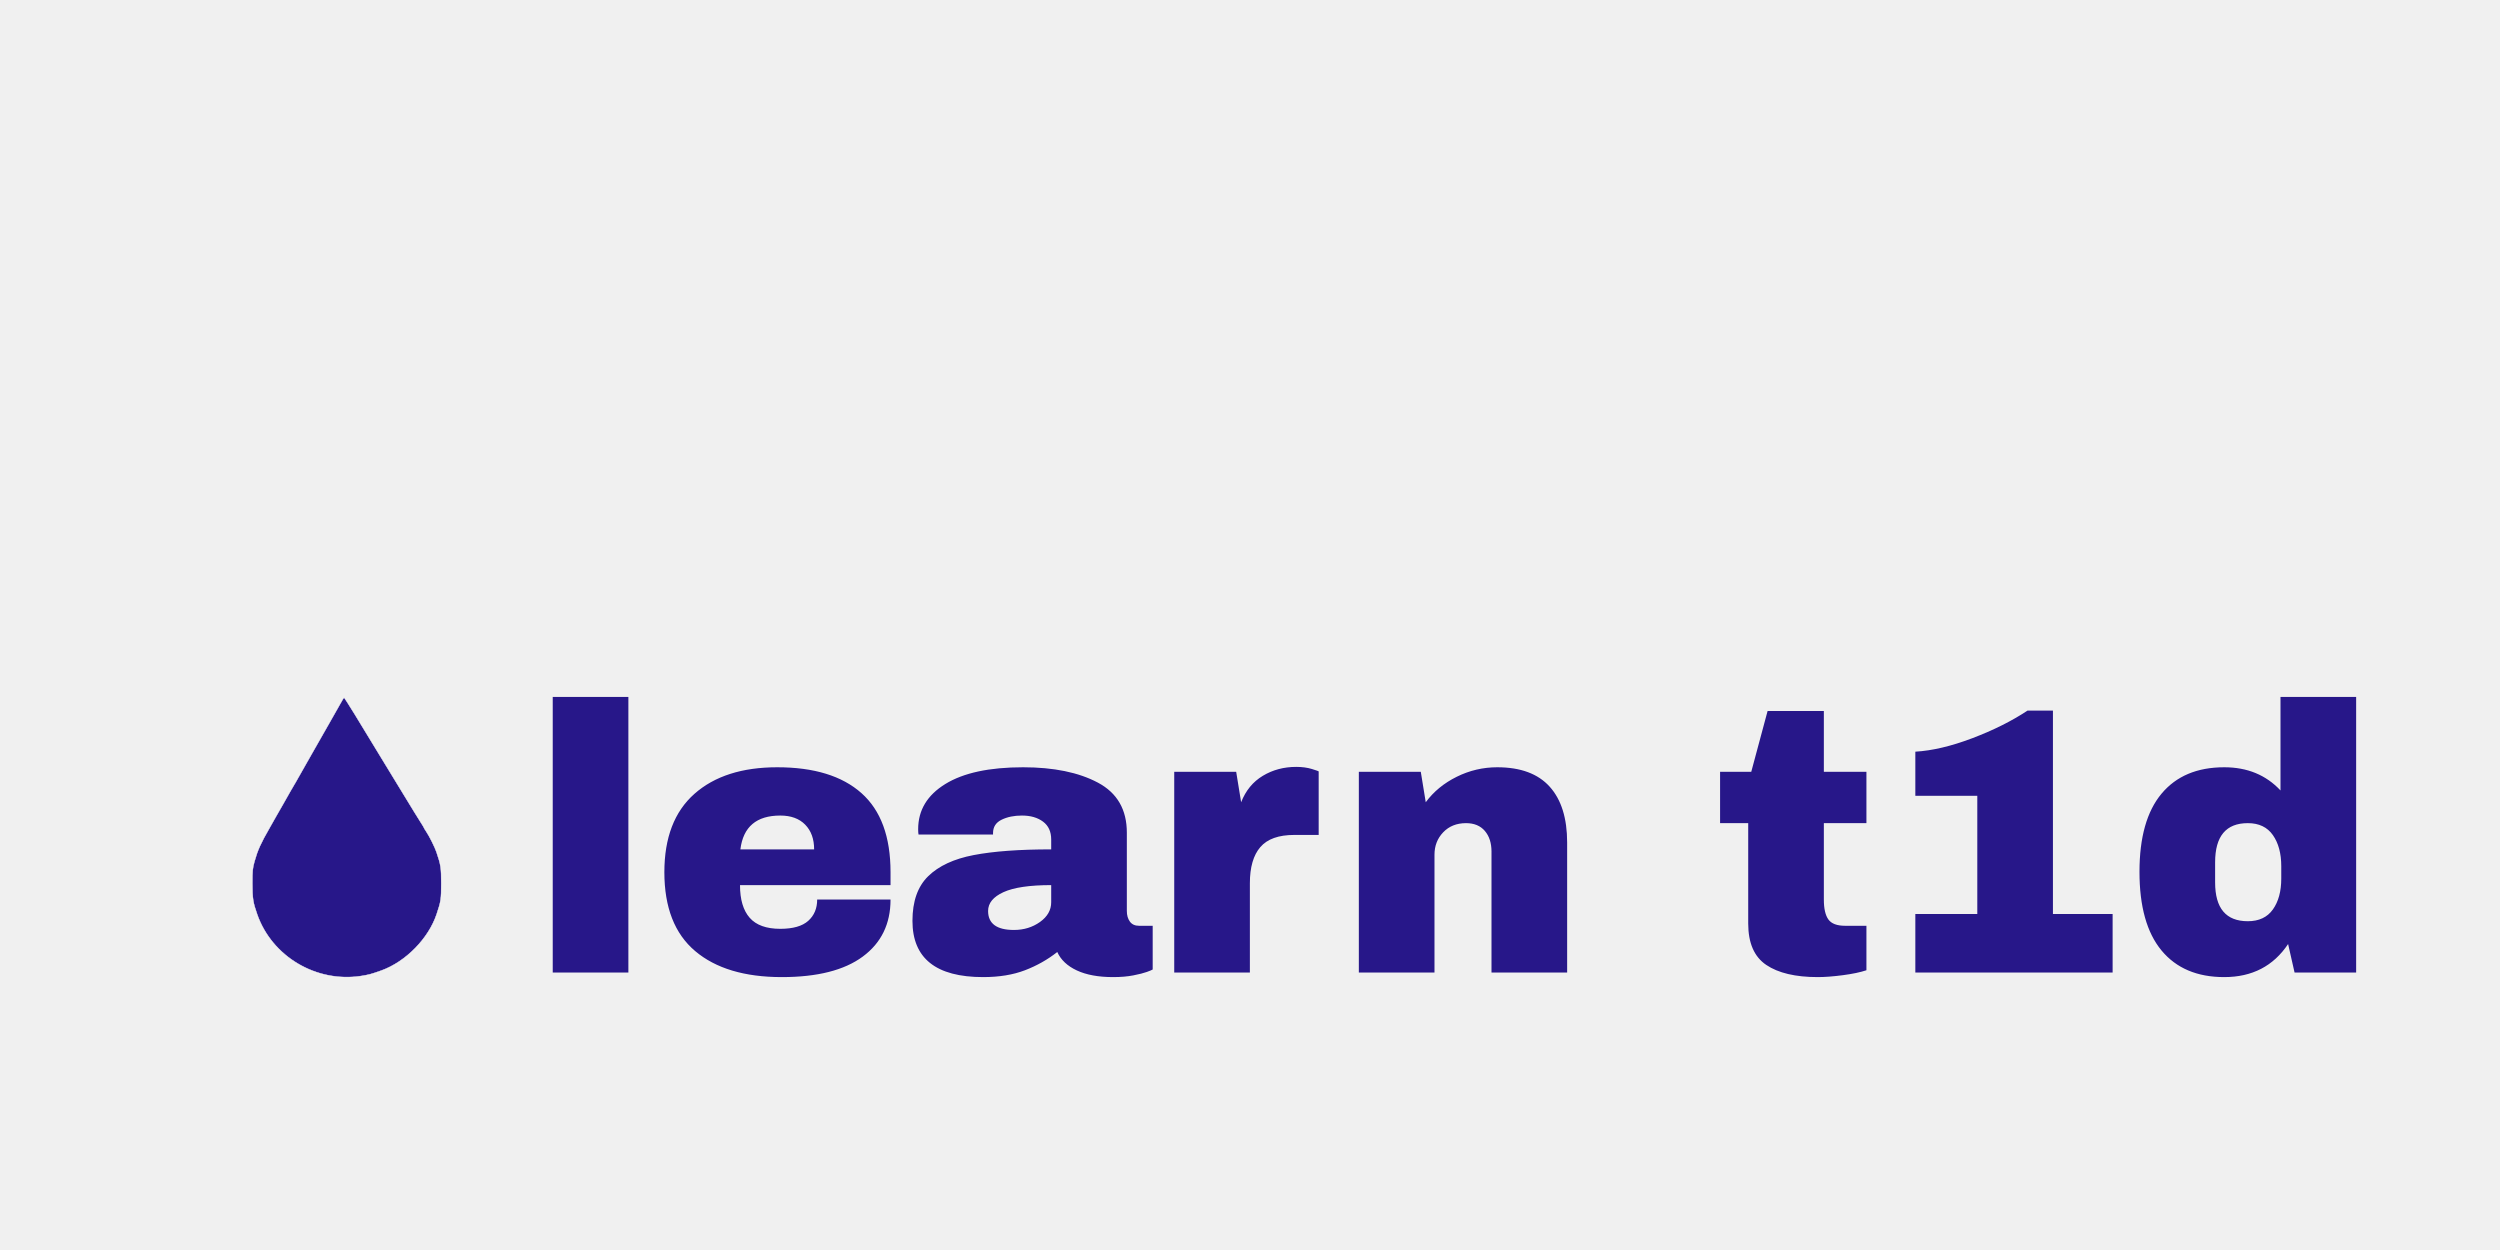
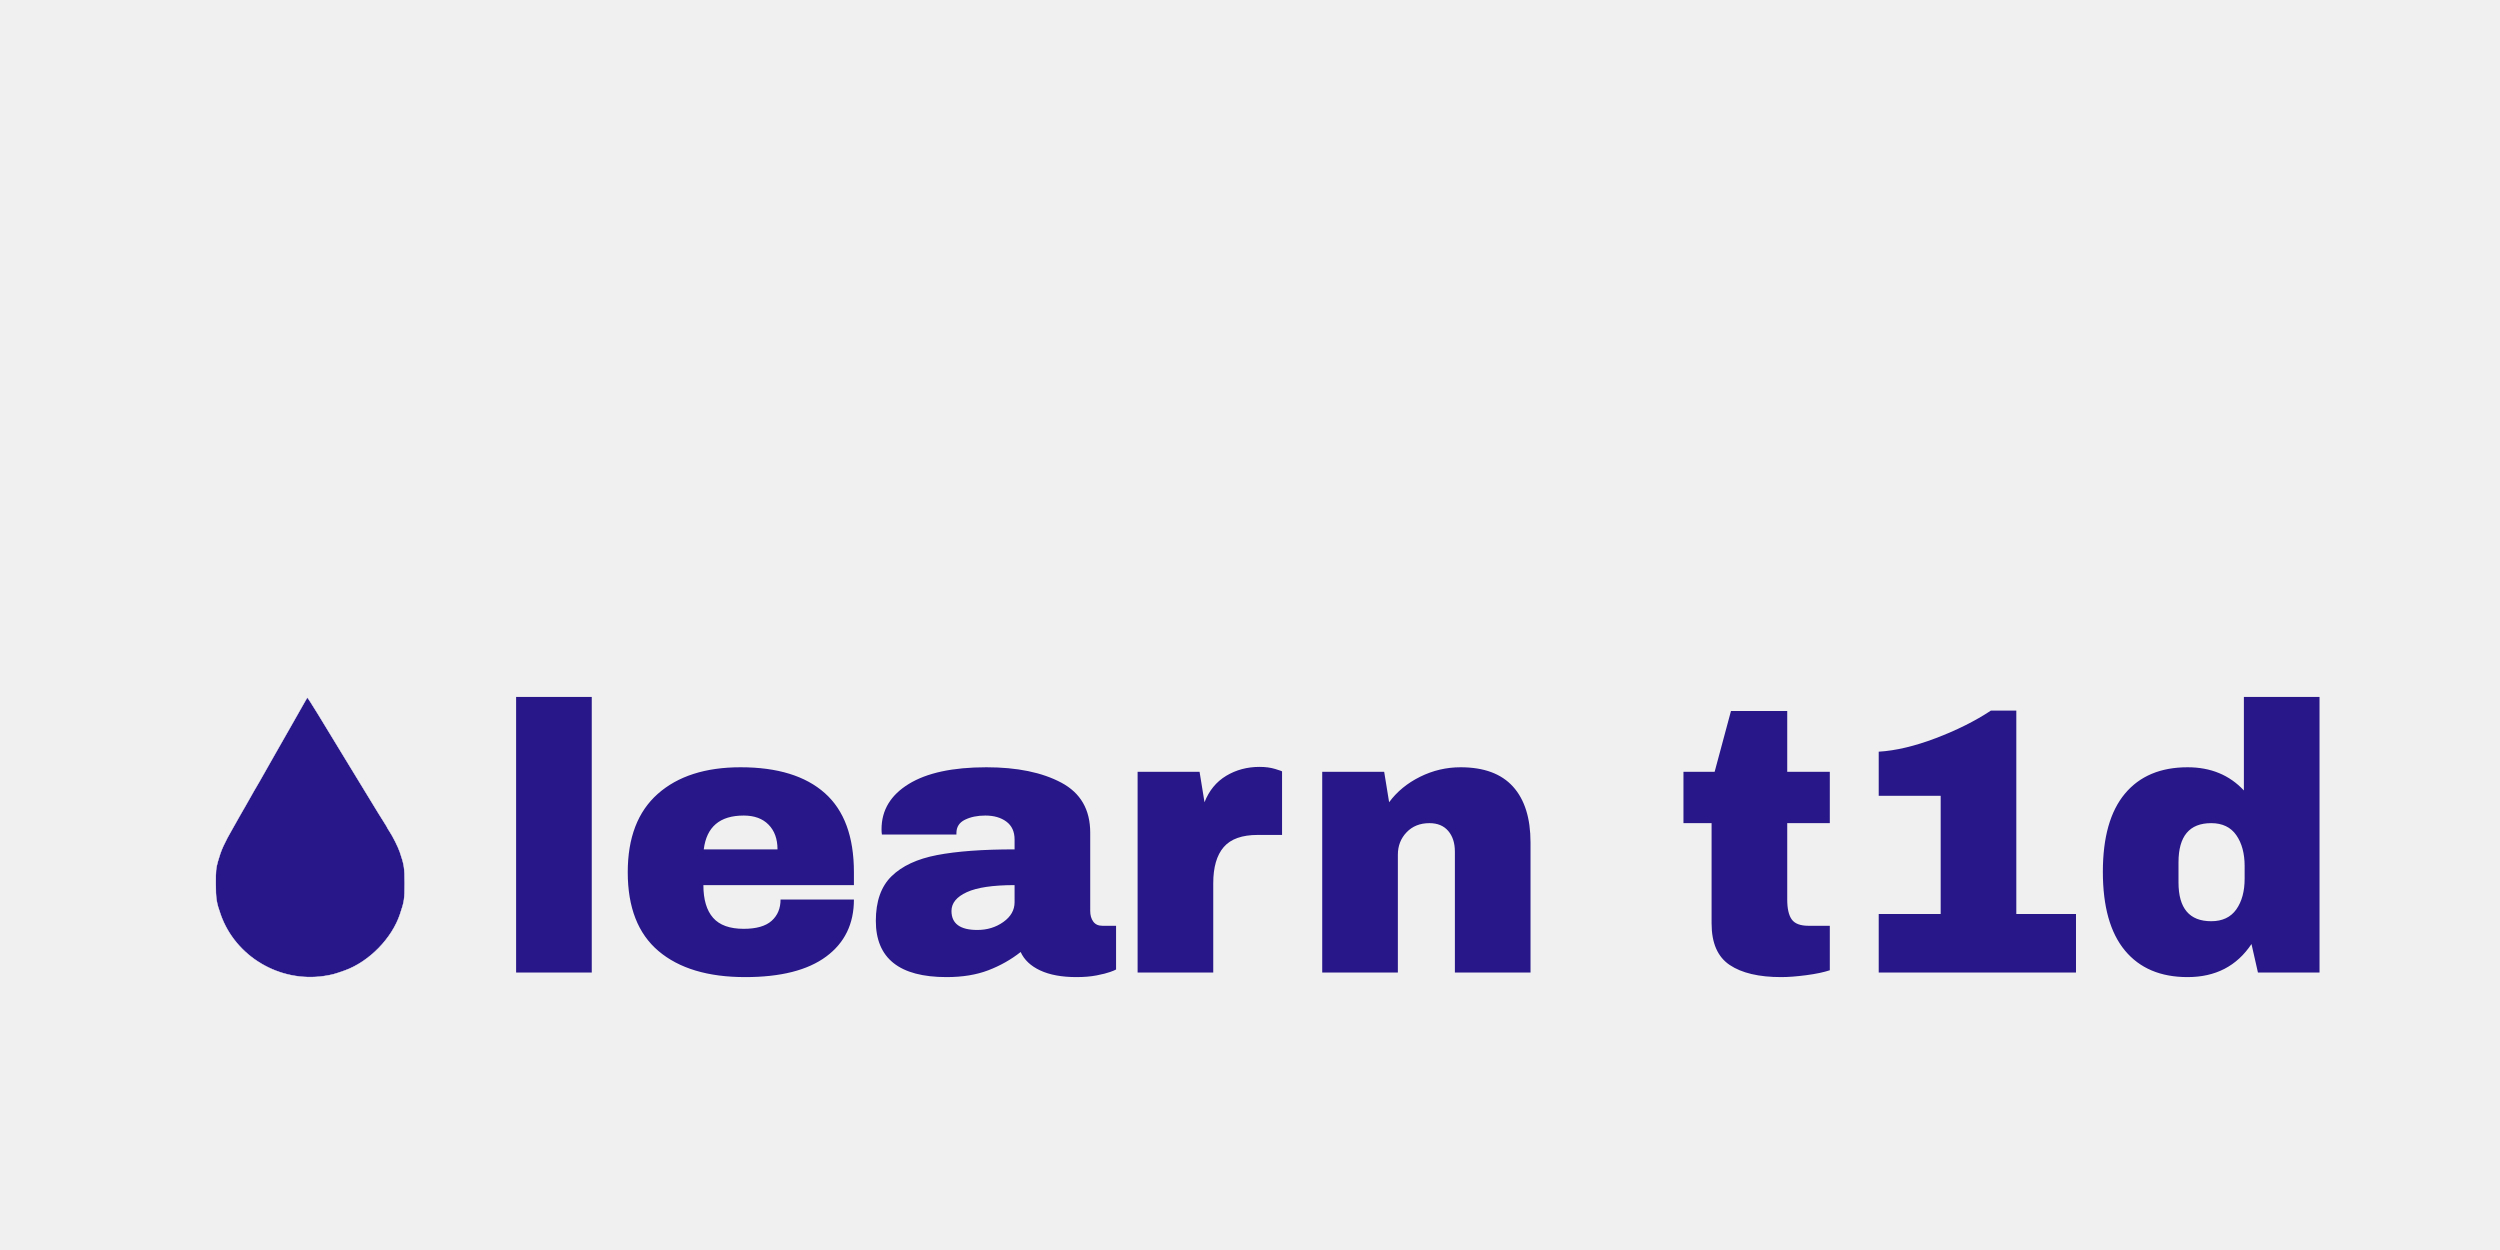
- <svg xmlns="http://www.w3.org/2000/svg" version="1.1" width="1000" height="500" viewBox="-30 600 2048 500">
+ <svg xmlns="http://www.w3.org/2000/svg" version="1.1" width="1000" height="500" viewBox="0 600 2048 500">
  <g id="document" transform="matrix(1,0,0,1,1024.0,1024.0)">
    <path d="M-775.362,-109.231 C-778.699,-103.224 -781.436,-98.418 -784.907,-92.411 C-786.308,-90.008 -788.044,-87.004 -788.711,-85.736 C-789.446,-84.468 -794.518,-75.591 -799.925,-66.046 C-805.398,-56.502 -810.537,-47.357 -811.472,-45.689 C-812.406,-44.02 -814.475,-40.482 -816.077,-37.812 C-817.679,-35.076 -818.947,-32.807 -818.947,-32.673 C-818.947,-32.54 -820.749,-29.402 -822.952,-25.665 C-825.155,-21.927 -826.957,-18.79 -826.957,-18.656 C-826.957,-18.523 -829.693,-13.717 -833.098,-7.844 C-840.306,4.638 -842.976,10.578 -845.446,19.456 C-847.114,25.463 -847.248,27.065 -847.248,37.744 C-847.248,50.092 -846.714,53.429 -843.243,63.241 C-831.095,97.682 -794.919,119.108 -758.342,113.568 C-751.667,112.5 -750.199,112.099 -741.522,109.029 C-721.565,101.82 -702.876,82.731 -696.268,62.774 C-692.797,52.495 -692.53,50.559 -692.53,37.744 C-692.53,24.929 -692.864,22.526 -696.468,11.98 C-697.803,7.975 -702.275,-0.969 -704.878,-4.84 C-705.946,-6.442 -706.814,-7.844 -706.814,-8.044 C-706.814,-8.244 -708.082,-10.38 -709.684,-12.85 C-711.286,-15.319 -716.892,-24.396 -722.099,-33.007 C-727.372,-41.617 -736.85,-57.236 -743.257,-67.715 C-749.665,-78.194 -758.676,-92.945 -763.281,-100.621 C-767.953,-108.23 -771.891,-114.437 -772.158,-114.437 C-772.359,-114.437 -773.827,-112.101 -775.362,-109.231 Z " fill="#271789" fill-opacity="1.00" stroke-width="0.31" stroke="#ffffff" stroke-linecap="square" stroke-linejoin="miter" />
    <path d="M-539.233,110.7 L-539.233,-115.06 L-601.2,-115.06 L-601.2,110.7 L-539.233,110.7 Z M-417.27,-57.452 C-446.126,-57.452 -468.754,-50.186 -485.154,-35.655 C-501.554,-21.123 -509.754,0.26 -509.754,28.492 C-509.754,57.348 -501.346,78.886 -484.531,93.107 C-467.716,107.327 -444.05,114.437 -413.533,114.437 C-384.47,114.437 -362.361,108.832 -347.206,97.622 C-332.052,86.412 -324.475,70.842 -324.475,50.913 L-384.574,50.913 C-384.574,58.179 -387.013,63.991 -391.891,68.351 C-396.77,72.71 -404.399,74.89 -414.779,74.89 C-426.197,74.89 -434.552,71.88 -439.846,65.86 C-445.14,59.84 -447.787,50.913 -447.787,39.08 L-324.475,39.08 L-324.475,28.492 C-324.475,-0.571 -332.415,-22.161 -348.296,-36.277 C-364.177,-50.394 -387.169,-57.452 -417.27,-57.452 Z M-414.779,-17.905 C-406.06,-17.905 -399.261,-15.414 -394.383,-10.432 C-389.504,-5.449 -387.065,1.297 -387.065,9.809 L-447.475,9.809 C-445.192,-8.667 -434.293,-17.905 -414.779,-17.905 Z M-215.902,-57.452 C-243.512,-57.452 -264.739,-52.885 -279.582,-43.751 C-294.425,-34.617 -301.847,-22.265 -301.847,-6.695 C-301.847,-4.827 -301.743,-3.373 -301.535,-2.335 L-240.502,-2.335 L-240.502,-3.581 C-240.502,-8.563 -238.167,-12.196 -233.496,-14.48 C-228.825,-16.763 -223.272,-17.905 -216.836,-17.905 C-209.778,-17.905 -204.017,-16.244 -199.554,-12.923 C-195.091,-9.601 -192.859,-4.723 -192.859,1.713 L-192.859,9.809 C-219.016,9.809 -240.191,11.366 -256.383,14.48 C-272.576,17.594 -284.98,23.355 -293.595,31.762 C-302.21,40.17 -306.518,52.366 -306.518,68.351 C-306.518,99.075 -287.211,114.437 -248.599,114.437 C-235.52,114.437 -224.102,112.569 -214.345,108.832 C-204.588,105.095 -195.765,100.113 -187.877,93.885 C-184.97,100.321 -179.625,105.355 -171.84,108.988 C-164.055,112.621 -154.142,114.437 -142.102,114.437 C-135.874,114.437 -130.373,113.97 -125.598,113.036 C-120.823,112.102 -117.138,111.168 -114.544,110.233 C-111.949,109.299 -110.34,108.624 -109.717,108.209 L-109.717,72.399 L-120.927,72.399 C-124.249,72.399 -126.74,71.257 -128.401,68.974 C-130.061,66.69 -130.892,63.784 -130.892,60.255 L-130.892,-3.892 C-130.892,-22.784 -138.78,-36.433 -154.558,-44.841 C-170.335,-53.248 -190.783,-57.452 -215.902,-57.452 Z M-192.859,39.08 L-192.859,53.093 C-192.859,59.528 -195.921,64.926 -202.045,69.285 C-208.169,73.645 -215.279,75.824 -223.376,75.824 C-237.492,75.824 -244.55,70.635 -244.55,60.255 C-244.55,53.819 -240.347,48.681 -231.939,44.841 C-223.531,41 -210.505,39.08 -192.859,39.08 Z M7.886,-57.764 C-2.286,-57.764 -11.42,-55.324 -19.517,-50.446 C-27.613,-45.567 -33.529,-38.353 -37.266,-28.804 L-41.314,-53.715 L-92.071,-53.715 L-92.071,110.7 L-30.104,110.7 L-30.104,37.523 C-30.104,24.444 -27.25,14.584 -21.541,7.941 C-15.832,1.297 -6.542,-2.024 6.329,-2.024 L26.258,-2.024 L26.258,-54.027 C26.258,-54.234 24.39,-54.909 20.653,-56.051 C16.916,-57.193 12.661,-57.764 7.886,-57.764 Z M172.51,-57.452 C160.884,-57.452 149.83,-54.857 139.346,-49.667 C128.863,-44.477 120.403,-37.523 113.968,-28.804 L109.919,-53.715 L59.162,-53.715 L59.162,110.7 L121.13,110.7 L121.13,14.168 C121.13,6.903 123.517,0.778 128.292,-4.204 C133.066,-9.186 139.294,-11.677 146.975,-11.677 C153.618,-11.677 158.756,-9.549 162.389,-5.294 C166.022,-1.038 167.839,4.619 167.839,11.677 L167.839,110.7 L229.806,110.7 L229.806,4.204 C229.806,-15.725 225.031,-30.984 215.482,-41.571 C205.932,-52.158 191.608,-57.452 172.51,-57.452 Z M440.1,-53.715 L440.1,-103.538 L394.014,-103.538 L380.624,-53.715 L355.09,-53.715 L355.09,-11.677 L378.133,-11.677 L378.133,70.531 C378.133,86.516 383.064,97.829 392.924,104.473 C402.785,111.116 416.85,114.437 435.118,114.437 C440.931,114.437 447.782,113.918 455.67,112.88 C463.559,111.842 469.994,110.493 474.977,108.832 L474.977,72.399 L457.539,72.399 C450.895,72.399 446.328,70.686 443.837,67.261 C441.346,63.836 440.1,58.386 440.1,50.913 L440.1,-11.677 L474.977,-11.677 L474.977,-53.715 L440.1,-53.715 Z M627.767,62.746 L627.767,-103.85 L606.904,-103.85 C594.033,-95.338 578.982,-87.813 561.752,-81.274 C544.521,-74.734 528.951,-71.05 515.043,-70.219 L515.043,-34.098 L565.8,-34.098 L565.8,62.746 L515.043,62.746 L515.043,110.7 L676.656,110.7 L676.656,62.746 L627.767,62.746 Z M876.155,110.7 L876.155,-115.06 L814.188,-115.06 L814.188,-38.457 C802.355,-51.12 786.993,-57.452 768.102,-57.452 C745.889,-57.452 728.762,-50.238 716.722,-35.81 C704.681,-21.382 698.661,-0.052 698.661,28.181 C698.661,56.622 704.681,78.108 716.722,92.64 C728.762,107.171 745.889,114.437 768.102,114.437 C790.937,114.437 808.375,105.407 820.416,87.346 L825.71,110.7 L876.155,110.7 Z M787.408,-11.677 C796.542,-11.677 803.393,-8.408 807.96,-1.868 C812.527,4.671 814.811,13.13 814.811,23.51 L814.811,33.786 C814.811,44.166 812.527,52.574 807.96,59.009 C803.393,65.445 796.542,68.662 787.408,68.662 C769.555,68.662 760.628,58.075 760.628,36.9 L760.628,20.396 C760.628,-0.986 769.555,-11.677 787.408,-11.677 Z " fill="#271789" fill-opacity="1.00" />
  </g>
</svg>
